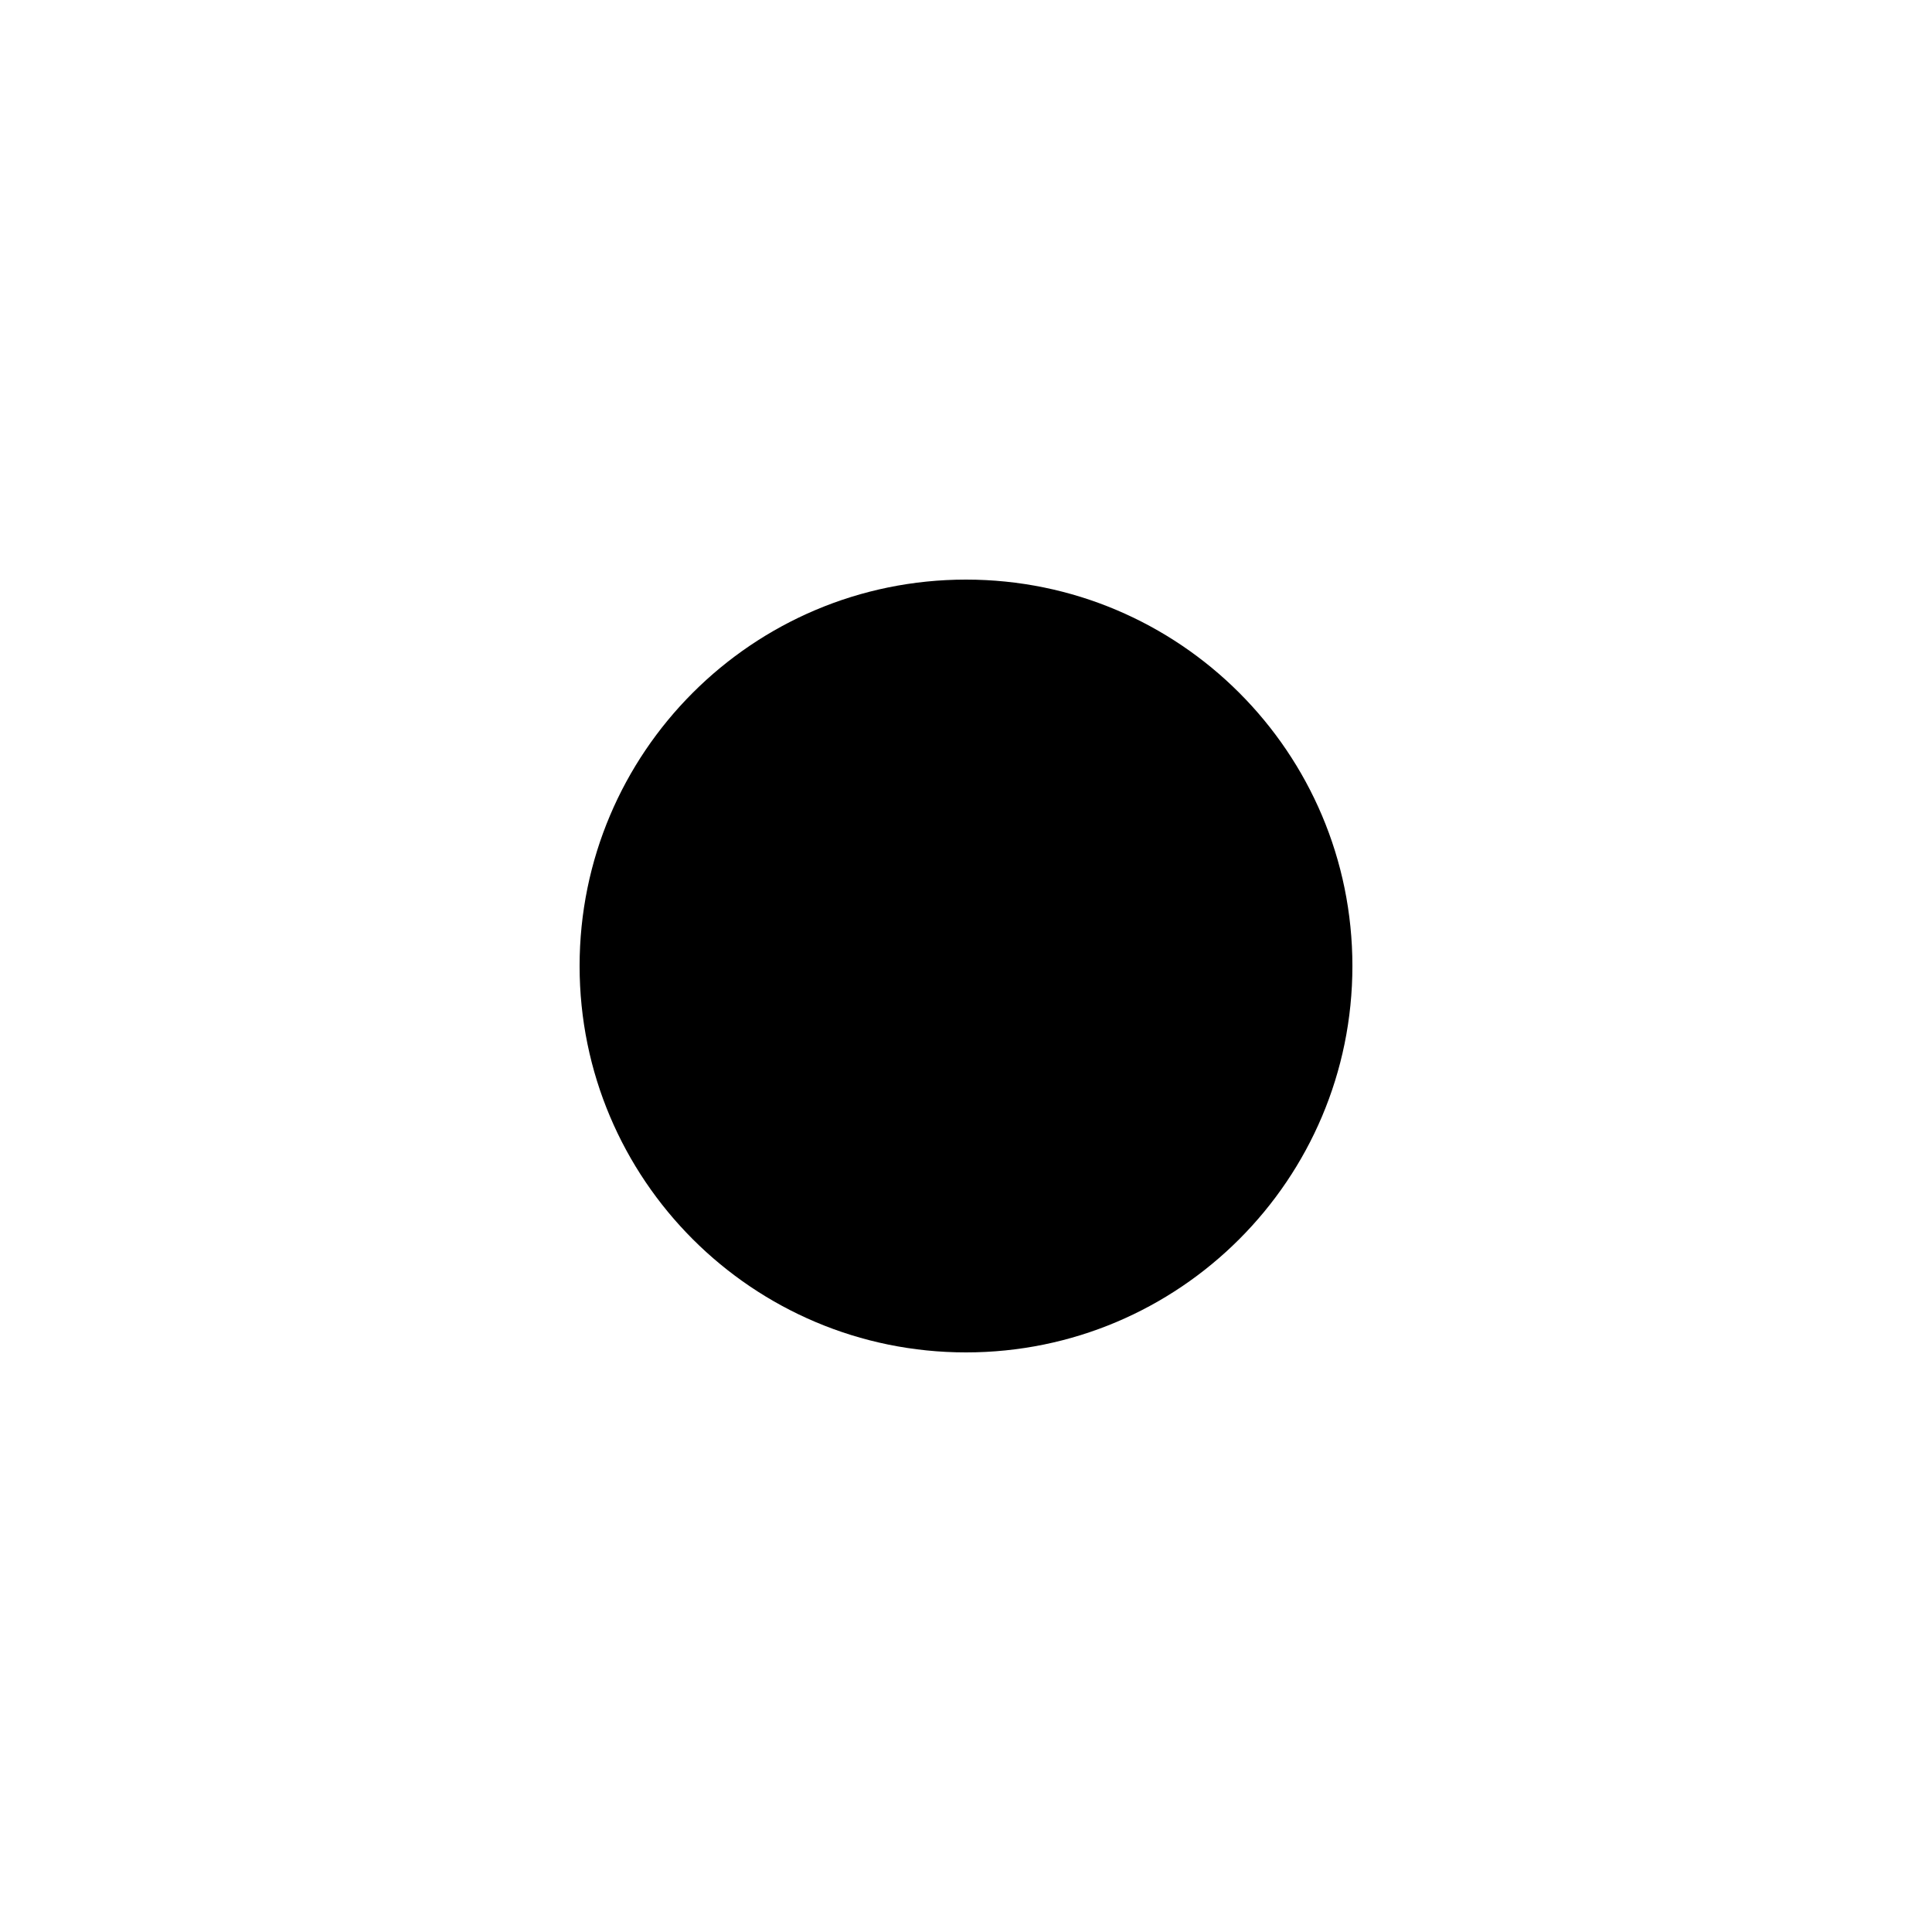
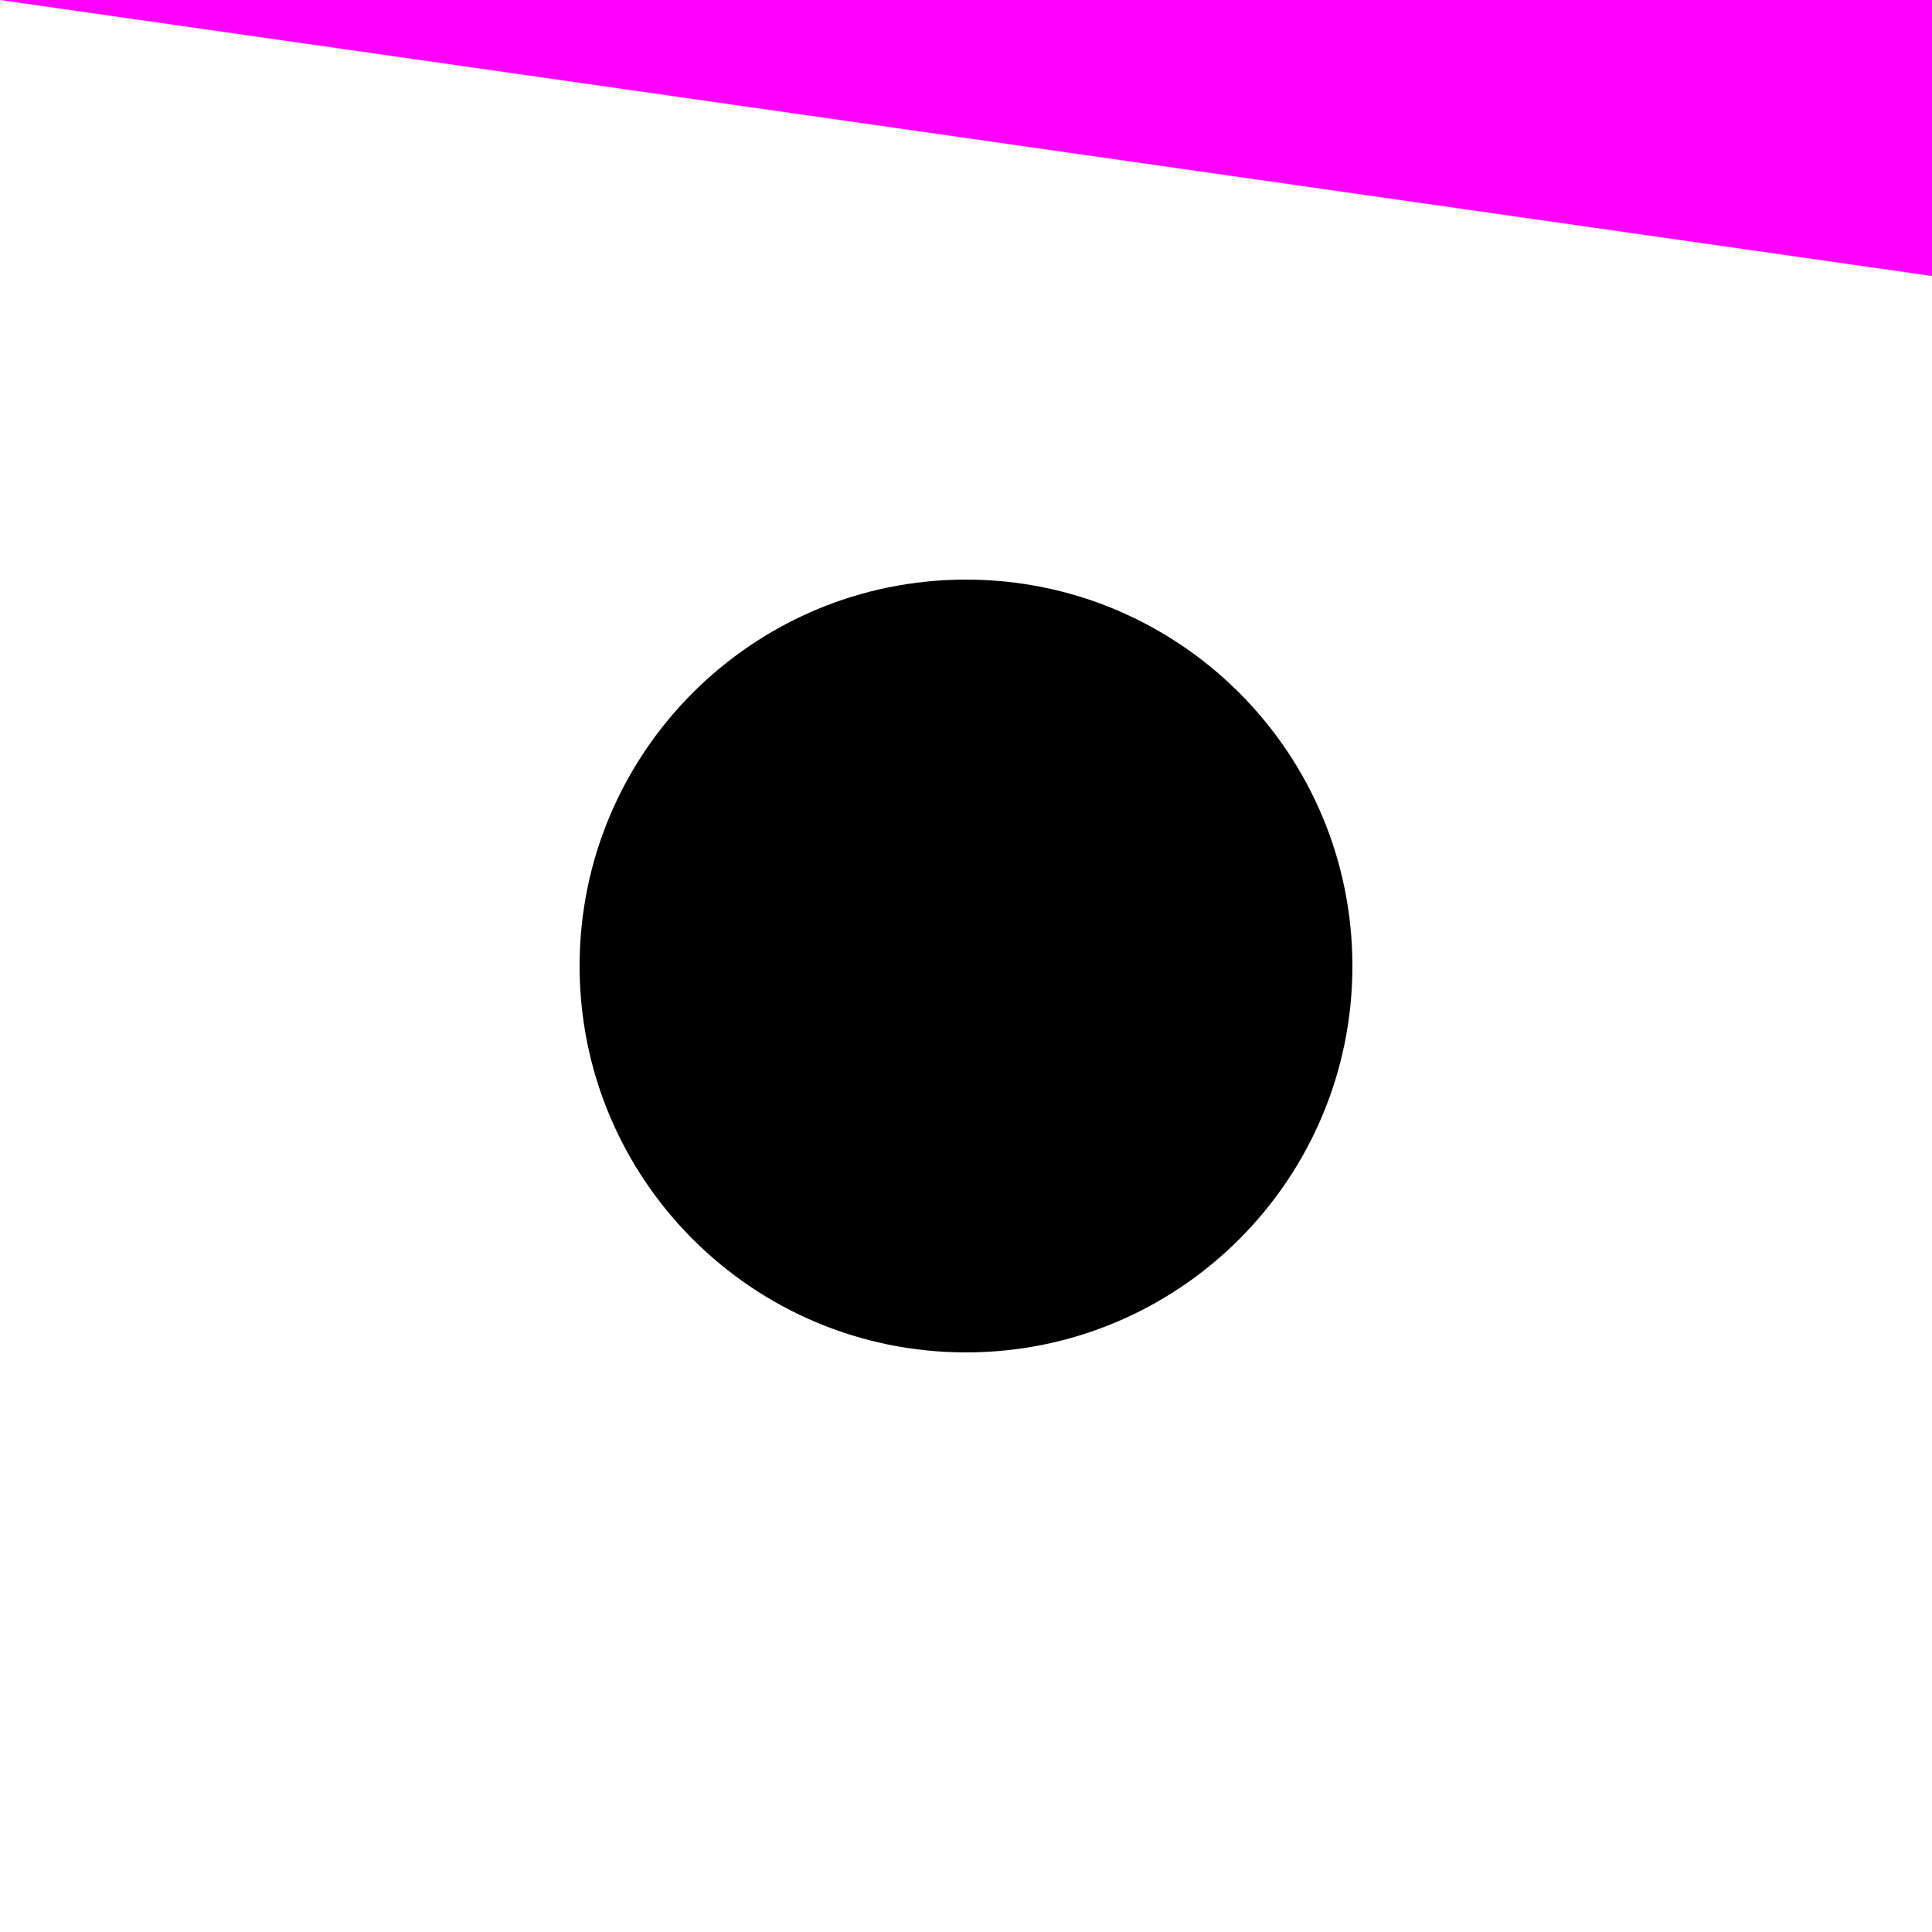
<svg xmlns="http://www.w3.org/2000/svg" width="100" height="100" viewBox="0 0 100 100">
  <style type="text/css">
circle { fli: red; }
    rect { fill: not-a-color; }
  </style>
  <circle id="c" cx="50" cy="50" r="20">
  </circle>
+   <path style="d:path(&quot;m0,0h100l40,20z&quot;);fill:magenta" fill="rgb(255,0,255)" d="M 0 0 L 100 0 L 140 20 Z">
+   </path>
</svg>
